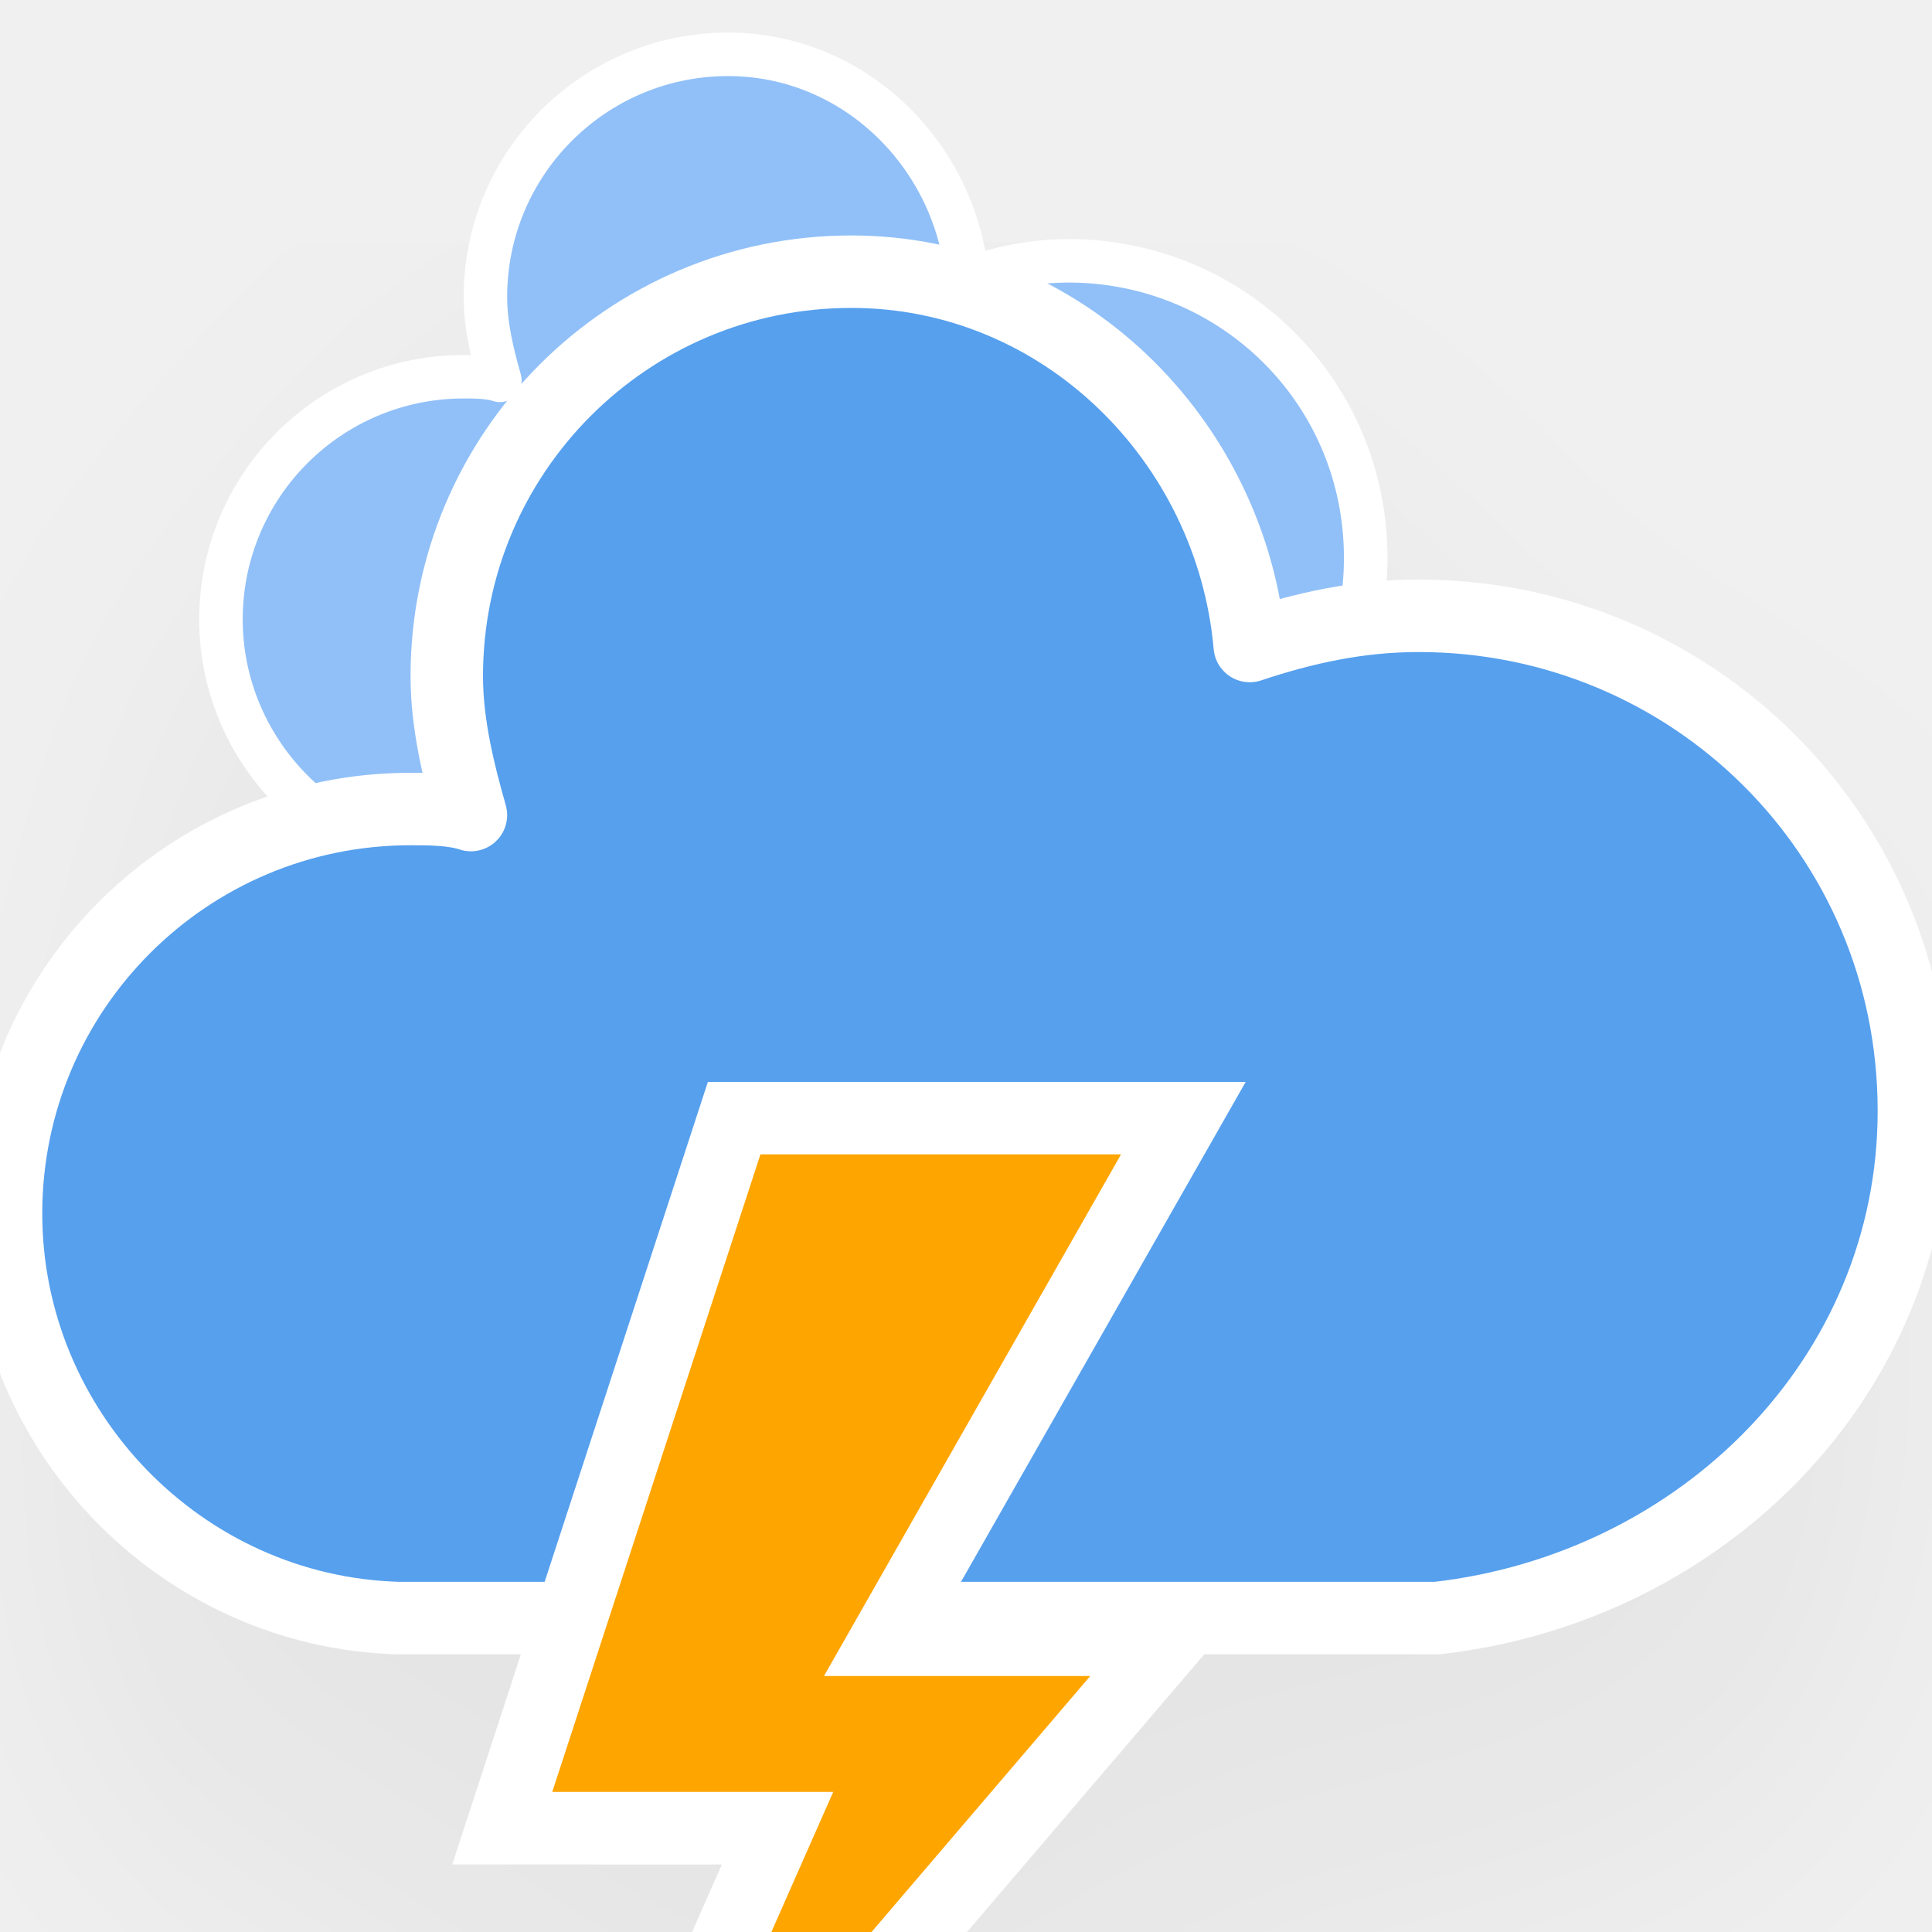
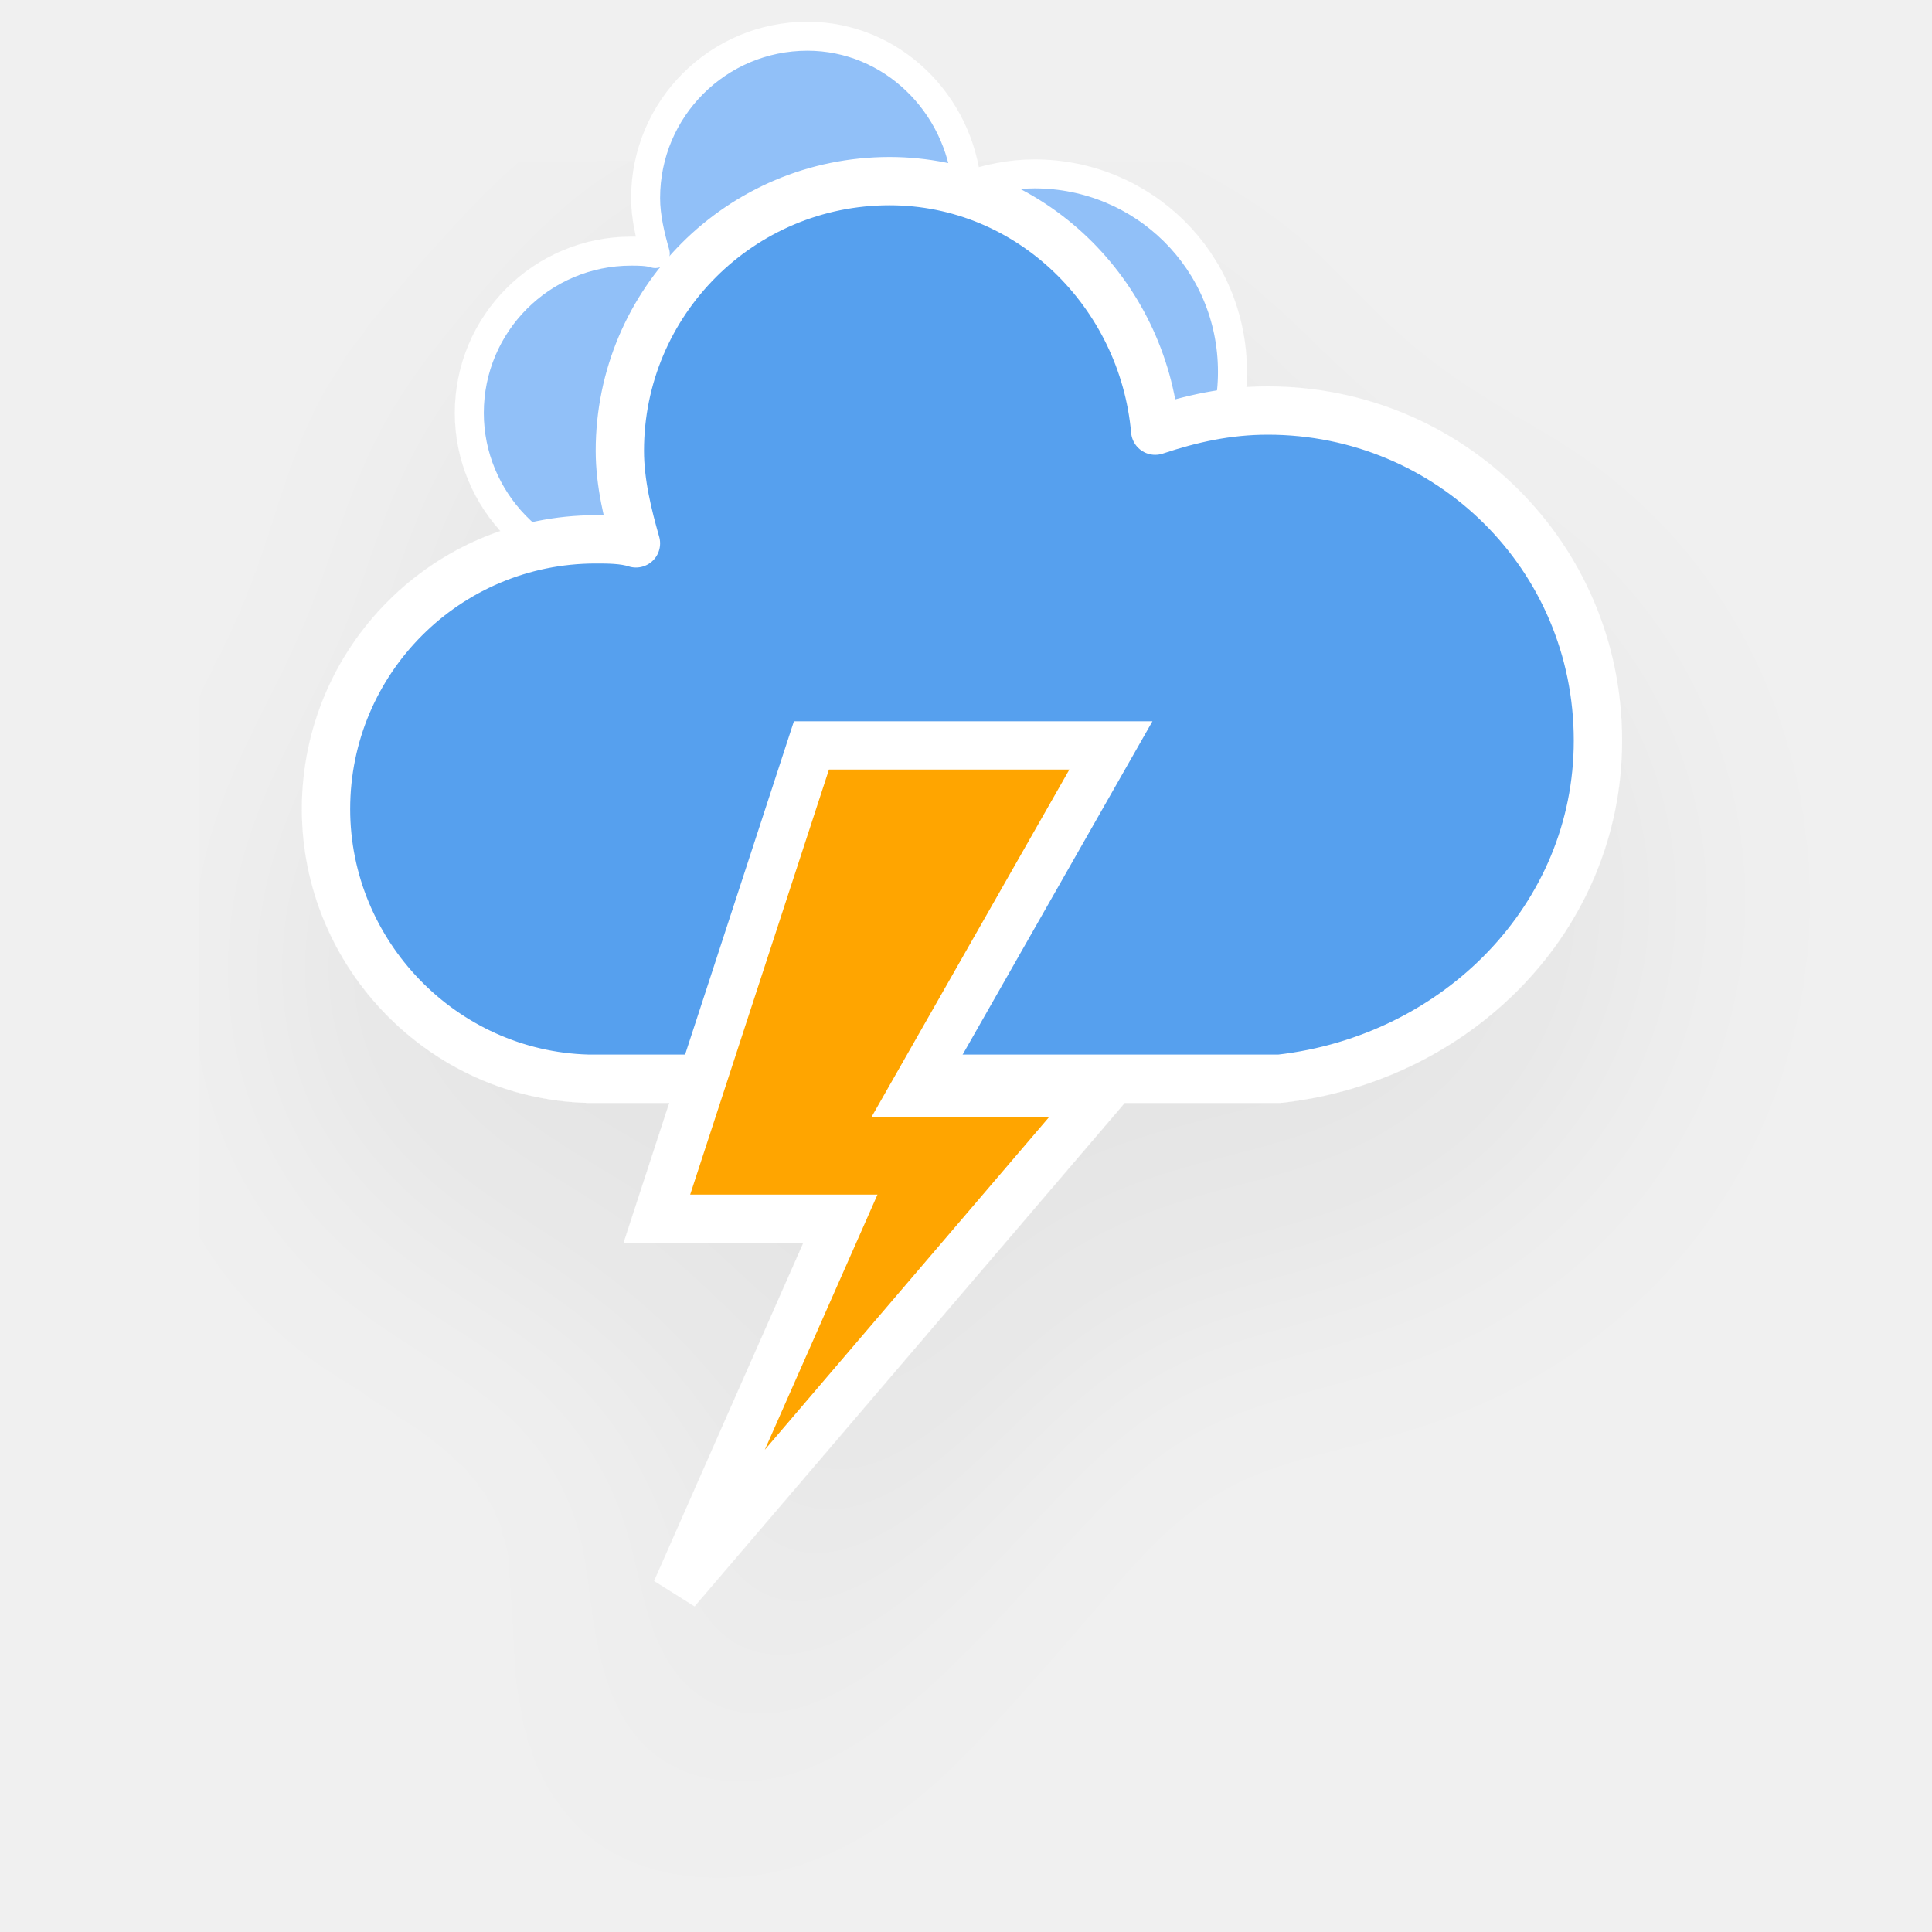
- <svg xmlns="http://www.w3.org/2000/svg" version="1.1" width="64" height="64" viewBox="16 16 32 32">
+ <svg xmlns="http://www.w3.org/2000/svg" version="1.1" width="64" height="64" viewBox="8 16 48 48">
  <defs>
    <filter id="blur" width="200%" height="200%">
      <feGaussianBlur in="SourceAlpha" stdDeviation="3" />
      <feOffset dx="0" dy="4" result="offsetblur" />
      <feComponentTransfer>
        <feFuncA type="linear" slope="0.05" />
      </feComponentTransfer>
      <feMerge>
        <feMergeNode />
        <feMergeNode in="SourceGraphic" />
      </feMerge>
    </filter>
    <style type="text/css">
/*
** CLOUDS
*/
@keyframes am-weather-cloud-1 {
  0% {
    -webkit-transform: translate(-5px,0px);
       -moz-transform: translate(-5px,0px);
        -ms-transform: translate(-5px,0px);
            transform: translate(-5px,0px);
  }

  50% {
    -webkit-transform: translate(10px,0px);
       -moz-transform: translate(10px,0px);
        -ms-transform: translate(10px,0px);
            transform: translate(10px,0px);
  }

  100% {
    -webkit-transform: translate(-5px,0px);
       -moz-transform: translate(-5px,0px);
        -ms-transform: translate(-5px,0px);
            transform: translate(-5px,0px);
  }
}

.am-weather-cloud-1 {
  -webkit-animation-name: am-weather-cloud-1;
     -moz-animation-name: am-weather-cloud-1;
          animation-name: am-weather-cloud-1;
  -webkit-animation-duration: 7s;
     -moz-animation-duration: 7s;
          animation-duration: 7s;
  -webkit-animation-timing-function: linear;
     -moz-animation-timing-function: linear;
          animation-timing-function: linear;
  -webkit-animation-iteration-count: infinite;
     -moz-animation-iteration-count: infinite;
          animation-iteration-count: infinite;
}

@keyframes am-weather-cloud-2 {
  0% {
    -webkit-transform: translate(0px,0px);
       -moz-transform: translate(0px,0px);
        -ms-transform: translate(0px,0px);
            transform: translate(0px,0px);
  }

  50% {
    -webkit-transform: translate(2px,0px);
       -moz-transform: translate(2px,0px);
        -ms-transform: translate(2px,0px);
            transform: translate(2px,0px);
  }

  100% {
    -webkit-transform: translate(0px,0px);
       -moz-transform: translate(0px,0px);
        -ms-transform: translate(0px,0px);
            transform: translate(0px,0px);
  }
}

.am-weather-cloud-2 {
  -webkit-animation-name: am-weather-cloud-2;
     -moz-animation-name: am-weather-cloud-2;
          animation-name: am-weather-cloud-2;
  -webkit-animation-duration: 3s;
     -moz-animation-duration: 3s;
          animation-duration: 3s;
  -webkit-animation-timing-function: linear;
     -moz-animation-timing-function: linear;
          animation-timing-function: linear;
  -webkit-animation-iteration-count: infinite;
     -moz-animation-iteration-count: infinite;
          animation-iteration-count: infinite;
}

/*
** STROKE
*/
@keyframes am-weather-stroke {
  0% {
    -webkit-transform: translate(0.0px,0.0px);
       -moz-transform: translate(0.0px,0.0px);
        -ms-transform: translate(0.0px,0.0px);
            transform: translate(0.0px,0.0px);
  }

  2% {
    -webkit-transform: translate(0.3px,0.0px);
       -moz-transform: translate(0.3px,0.0px);
        -ms-transform: translate(0.3px,0.0px);
            transform: translate(0.3px,0.0px);
  }

  4% {
    -webkit-transform: translate(0.0px,0.0px);
       -moz-transform: translate(0.0px,0.0px);
        -ms-transform: translate(0.0px,0.0px);
            transform: translate(0.0px,0.0px);
  }

  6% {
    -webkit-transform: translate(0.5px,0.4px);
       -moz-transform: translate(0.5px,0.4px);
        -ms-transform: translate(0.5px,0.4px);
            transform: translate(0.5px,0.4px);
  }

  8% {
    -webkit-transform: translate(0.0px,0.0px);
       -moz-transform: translate(0.0px,0.0px);
        -ms-transform: translate(0.0px,0.0px);
            transform: translate(0.0px,0.0px);
  }

  10% {
    -webkit-transform: translate(0.3px,0.0px);
       -moz-transform: translate(0.3px,0.0px);
        -ms-transform: translate(0.3px,0.0px);
            transform: translate(0.3px,0.0px);
  }

  12% {
    -webkit-transform: translate(0.0px,0.0px);
       -moz-transform: translate(0.0px,0.0px);
        -ms-transform: translate(0.0px,0.0px);
            transform: translate(0.0px,0.0px);
  }

  14% {
    -webkit-transform: translate(0.3px,0.0px);
       -moz-transform: translate(0.3px,0.0px);
        -ms-transform: translate(0.3px,0.0px);
            transform: translate(0.3px,0.0px);
  }

  16% {
    -webkit-transform: translate(0.0px,0.0px);
       -moz-transform: translate(0.0px,0.0px);
        -ms-transform: translate(0.0px,0.0px);
            transform: translate(0.0px,0.0px);
  }

  18% {
    -webkit-transform: translate(0.3px,0.0px);
       -moz-transform: translate(0.3px,0.0px);
        -ms-transform: translate(0.3px,0.0px);
            transform: translate(0.3px,0.0px);
  }

  20% {
    -webkit-transform: translate(0.0px,0.0px);
       -moz-transform: translate(0.0px,0.0px);
        -ms-transform: translate(0.0px,0.0px);
            transform: translate(0.0px,0.0px);
  }

  22% {
    -webkit-transform: translate(1px,0.0px);
       -moz-transform: translate(1px,0.0px);
        -ms-transform: translate(1px,0.0px);
            transform: translate(1px,0.0px);
  }

  24% {
    -webkit-transform: translate(0.0px,0.0px);
       -moz-transform: translate(0.0px,0.0px);
        -ms-transform: translate(0.0px,0.0px);
            transform: translate(0.0px,0.0px);
  }

  26% {
    -webkit-transform: translate(-1px,0.0px);
       -moz-transform: translate(-1px,0.0px);
        -ms-transform: translate(-1px,0.0px);
            transform: translate(-1px,0.0px);

  }

  28% {
    -webkit-transform: translate(0.0px,0.0px);
       -moz-transform: translate(0.0px,0.0px);
        -ms-transform: translate(0.0px,0.0px);
            transform: translate(0.0px,0.0px);
  }

  40% {
    fill: orange;
    -webkit-transform: translate(0.0px,0.0px);
       -moz-transform: translate(0.0px,0.0px);
        -ms-transform: translate(0.0px,0.0px);
            transform: translate(0.0px,0.0px);
  }

  65% {
    fill: white;
    -webkit-transform: translate(-1px,5.0px);
       -moz-transform: translate(-1px,5.0px);
        -ms-transform: translate(-1px,5.0px);
            transform: translate(-1px,5.0px);
  }
  61% {
    fill: orange;
  }

  100% {
    -webkit-transform: translate(0.0px,0.0px);
       -moz-transform: translate(0.0px,0.0px);
        -ms-transform: translate(0.0px,0.0px);
            transform: translate(0.0px,0.0px);
  }
}

.am-weather-stroke {
  -webkit-animation-name: am-weather-stroke;
     -moz-animation-name: am-weather-stroke;
          animation-name: am-weather-stroke;
  -webkit-animation-duration: 1.11s;
     -moz-animation-duration: 1.11s;
          animation-duration: 1.11s;
  -webkit-animation-timing-function: linear;
     -moz-animation-timing-function: linear;
          animation-timing-function: linear;
  -webkit-animation-iteration-count: infinite;
     -moz-animation-iteration-count: infinite;
          animation-iteration-count: infinite;
}
        </style>
  </defs>
  <g filter="url(#blur)" id="thunder">
    <g transform="translate(20,10)">
      <g class="am-weather-cloud-1">
        <path d="M47.7,35.4     c0-4.6-3.7-8.2-8.2-8.2c-1,0-1.9,0.2-2.8,0.5c-0.3-3.4-3.1-6.2-6.6-6.2c-3.7,0-6.7,3-6.7,6.7c0,0.8,0.2,1.6,0.4,2.3     c-0.3-0.1-0.7-0.1-1-0.1c-3.7,0-6.7,3-6.7,6.7c0,3.6,2.9,6.6,6.5,6.7l17.2,0C44.2,43.3,47.7,39.8,47.7,35.4z" fill="#91C0F8" stroke="white" stroke-linejoin="round" stroke-width="1.2" transform="translate(-10,-6), scale(0.6)" />
      </g>
      <g>
        <path d="M47.7,35.4     c0-4.6-3.7-8.2-8.2-8.2c-1,0-1.9,0.2-2.8,0.5c-0.3-3.4-3.1-6.2-6.6-6.2c-3.7,0-6.7,3-6.7,6.7c0,0.8,0.2,1.6,0.4,2.3     c-0.3-0.1-0.7-0.1-1-0.1c-3.7,0-6.7,3-6.7,6.7c0,3.6,2.9,6.6,6.5,6.7l17.2,0C44.2,43.3,47.7,39.8,47.7,35.4z" fill="#57A0EE" stroke="white" stroke-linejoin="round" stroke-width="1.2" transform="translate(-20,-11)" />
      </g>
      <g transform="translate(-9,28), scale(1.2)">
        <polygon class="am-weather-stroke" fill="orange" stroke="white" stroke-width="1" points="14.3,-2.9 20.5,-2.9 16.4,4.3 20.3,4.3 11.5,14.6 14.9,6.9 11.1,6.9" />
      </g>
    </g>
  </g>
</svg>
